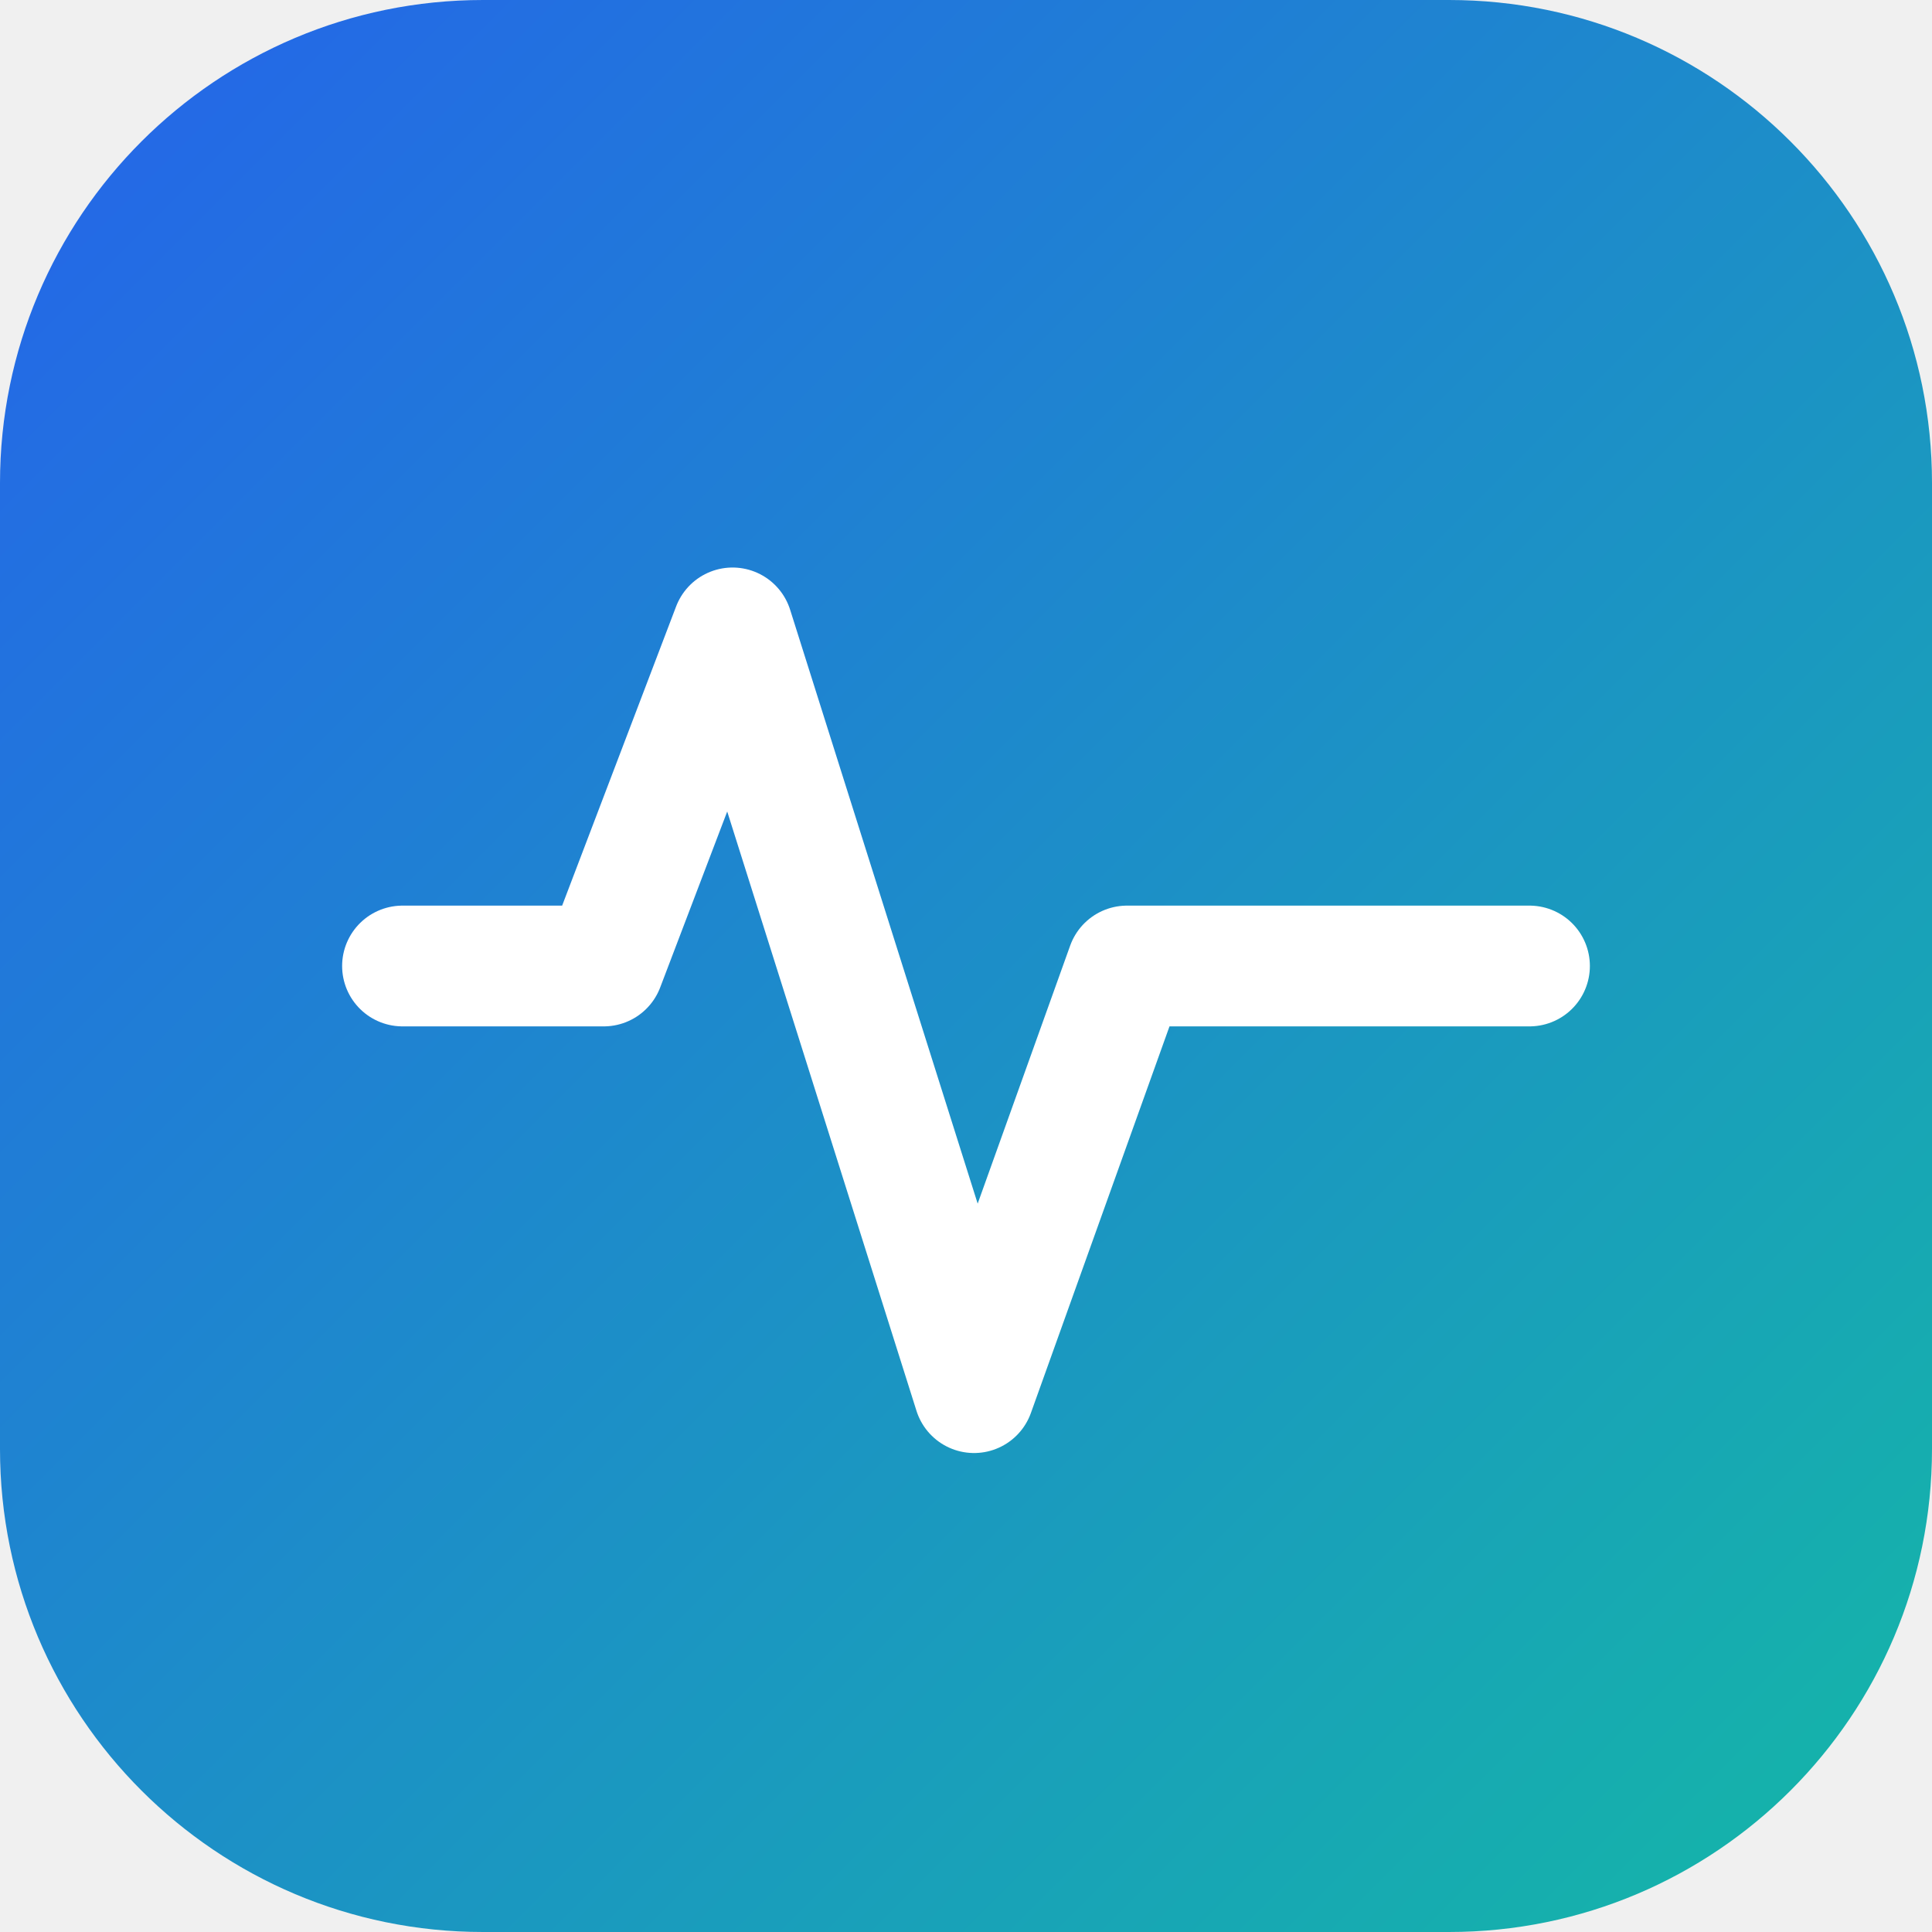
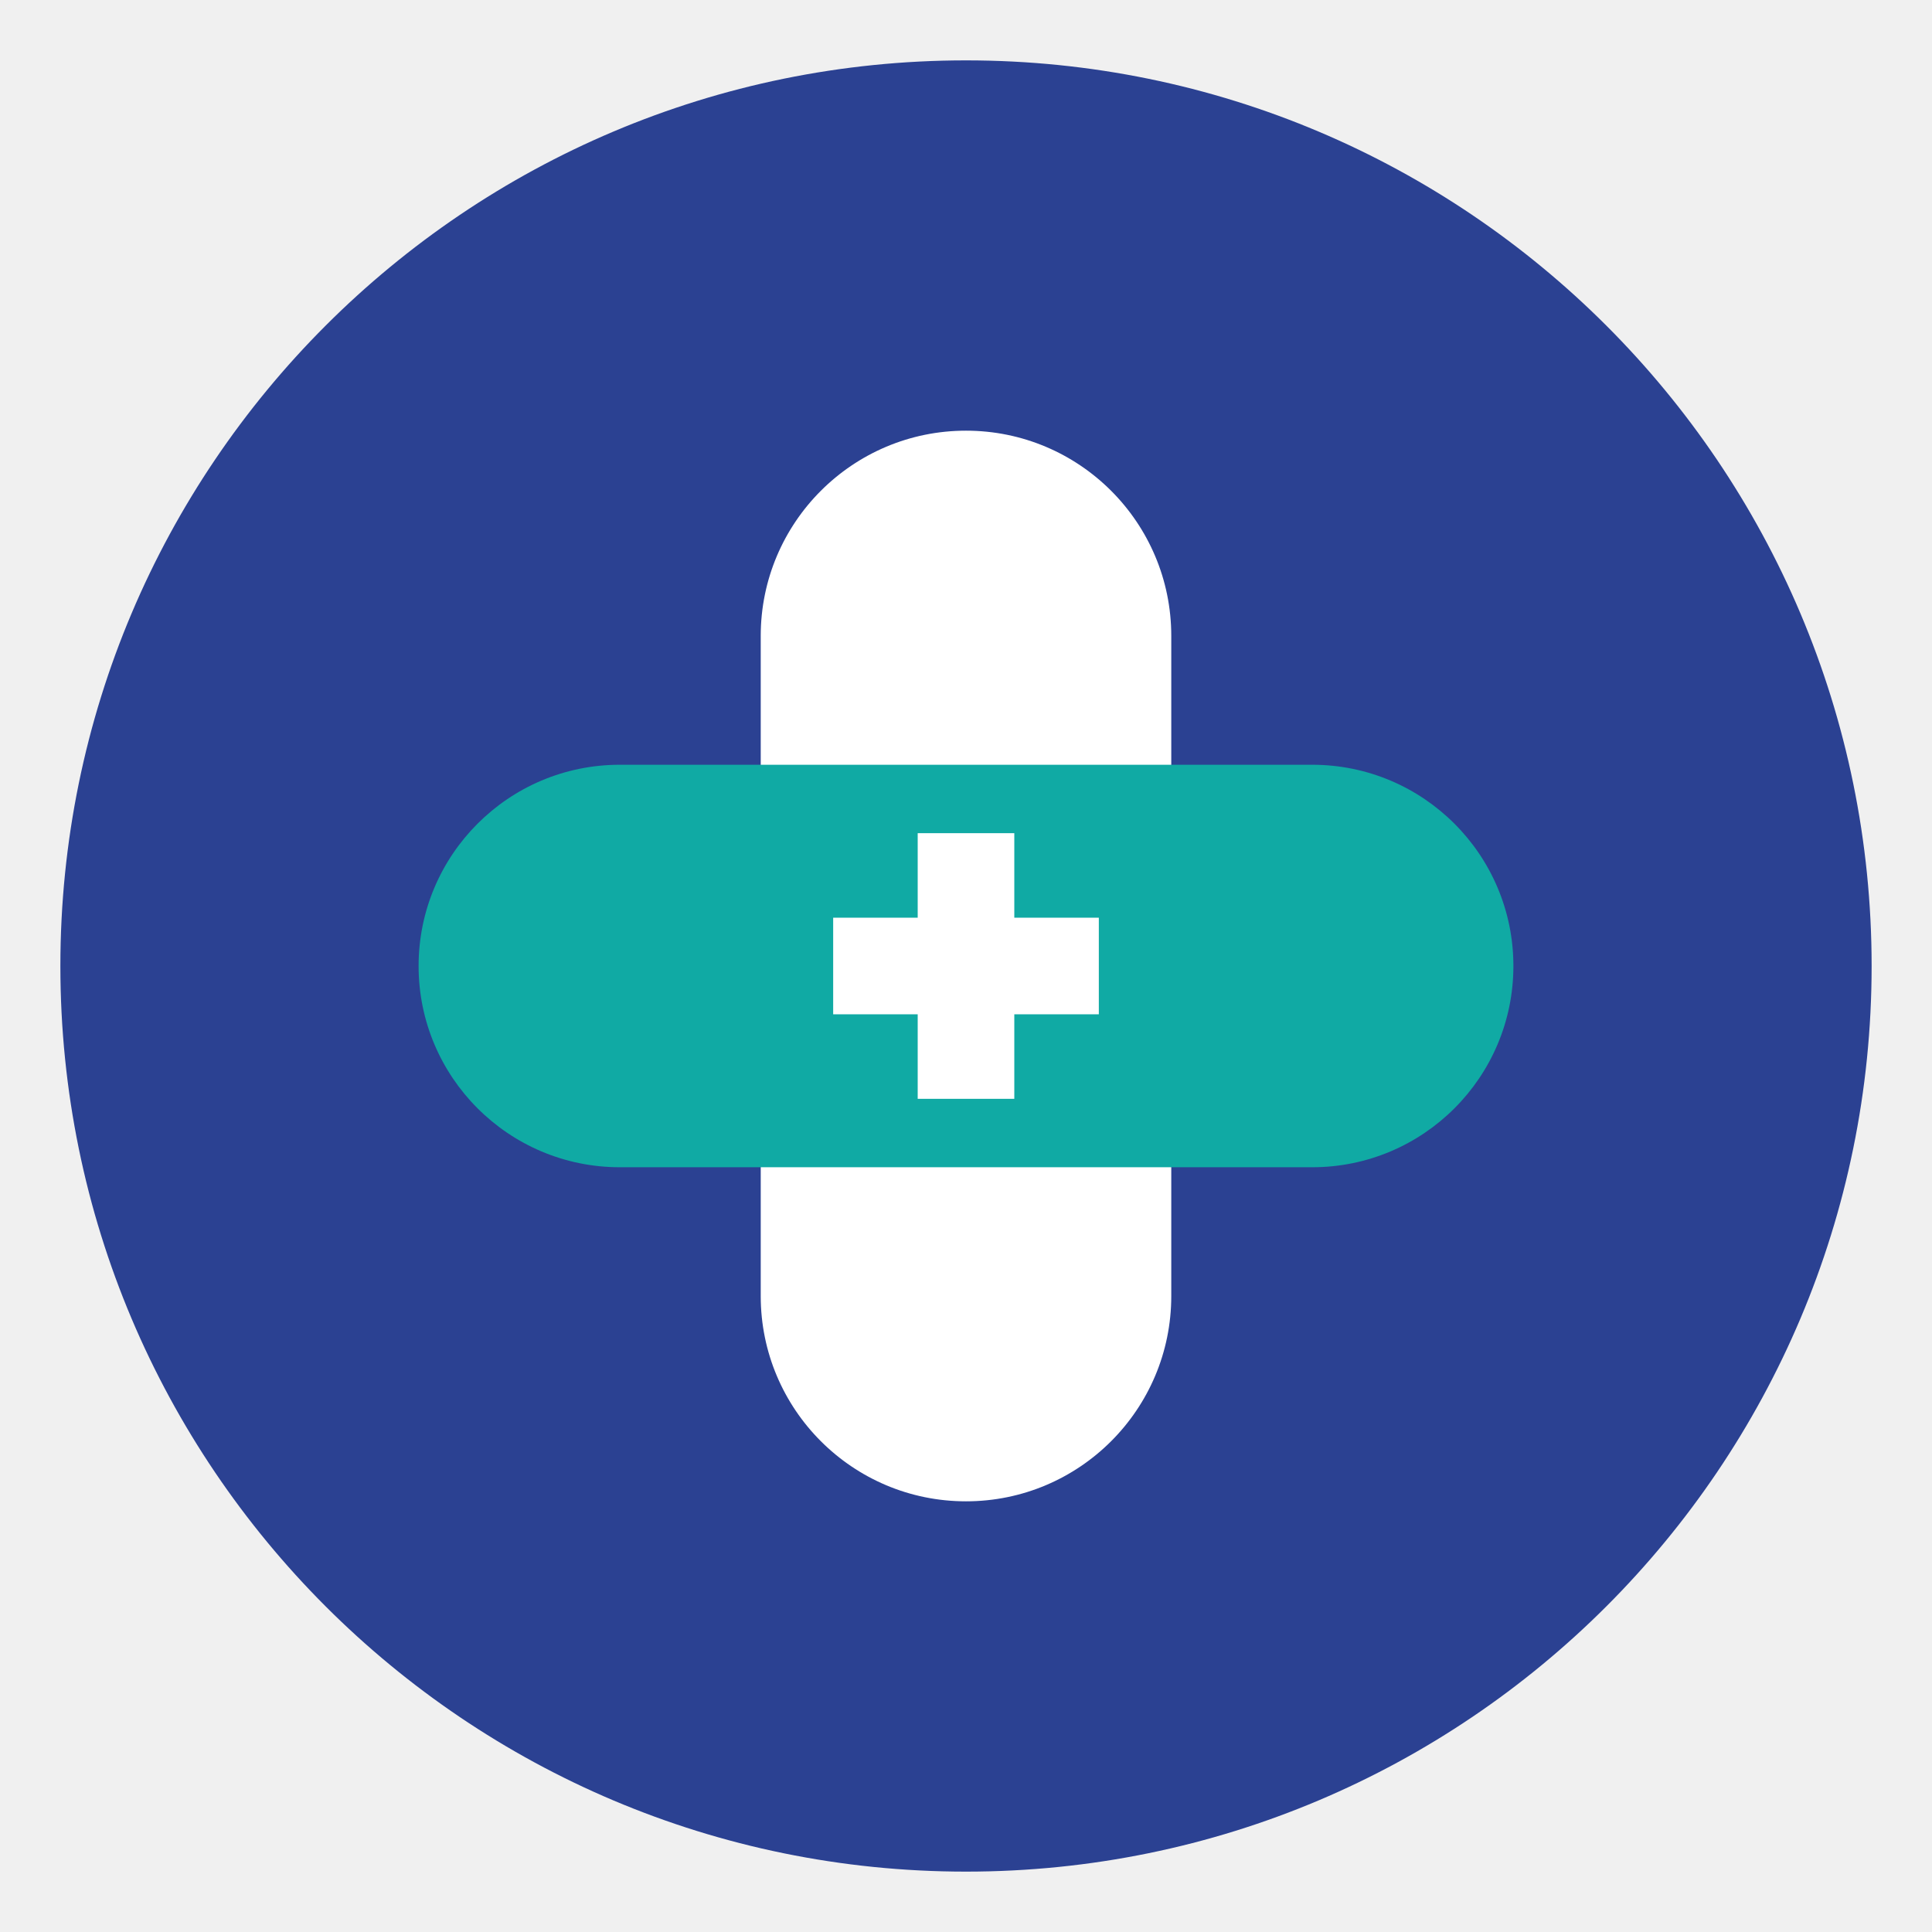
<svg xmlns="http://www.w3.org/2000/svg" viewBox="0 0 48 48" width="48" height="48">
-   <defs>
-     <linearGradient id="zoiko" x1="0" y1="0" x2="1" y2="1">
-       <stop offset="0" stop-color="#2563EB" />
-       <stop offset="1" stop-color="#14B8A6" />
-     </linearGradient>
-   </defs>
-   <rect width="48" height="48" rx="12" fill="url(#zoiko)" />
-   <path d="M10 24h5l3.2-8.4 6 19 3.8-10.6H38" fill="none" stroke="#ffffff" stroke-width="3" stroke-linecap="round" stroke-linejoin="round" />
+   <circle cx="24" cy="24" r="22.5" fill="#2b4192" />
+   <rect x="18.9" y="10.7" width="10.2" height="26.6" rx="5.1" fill="#ffffff" />
+   <rect x="10.4" y="19.0" width="27.2" height="10.0" rx="5.0" fill="#10aaa4" />
+   <rect x="20.7" y="22.8" width="6.6" height="2.4" fill="#ffffff" />
+   <rect x="22.8" y="20.7" width="2.4" height="6.6" fill="#ffffff" />
</svg>
